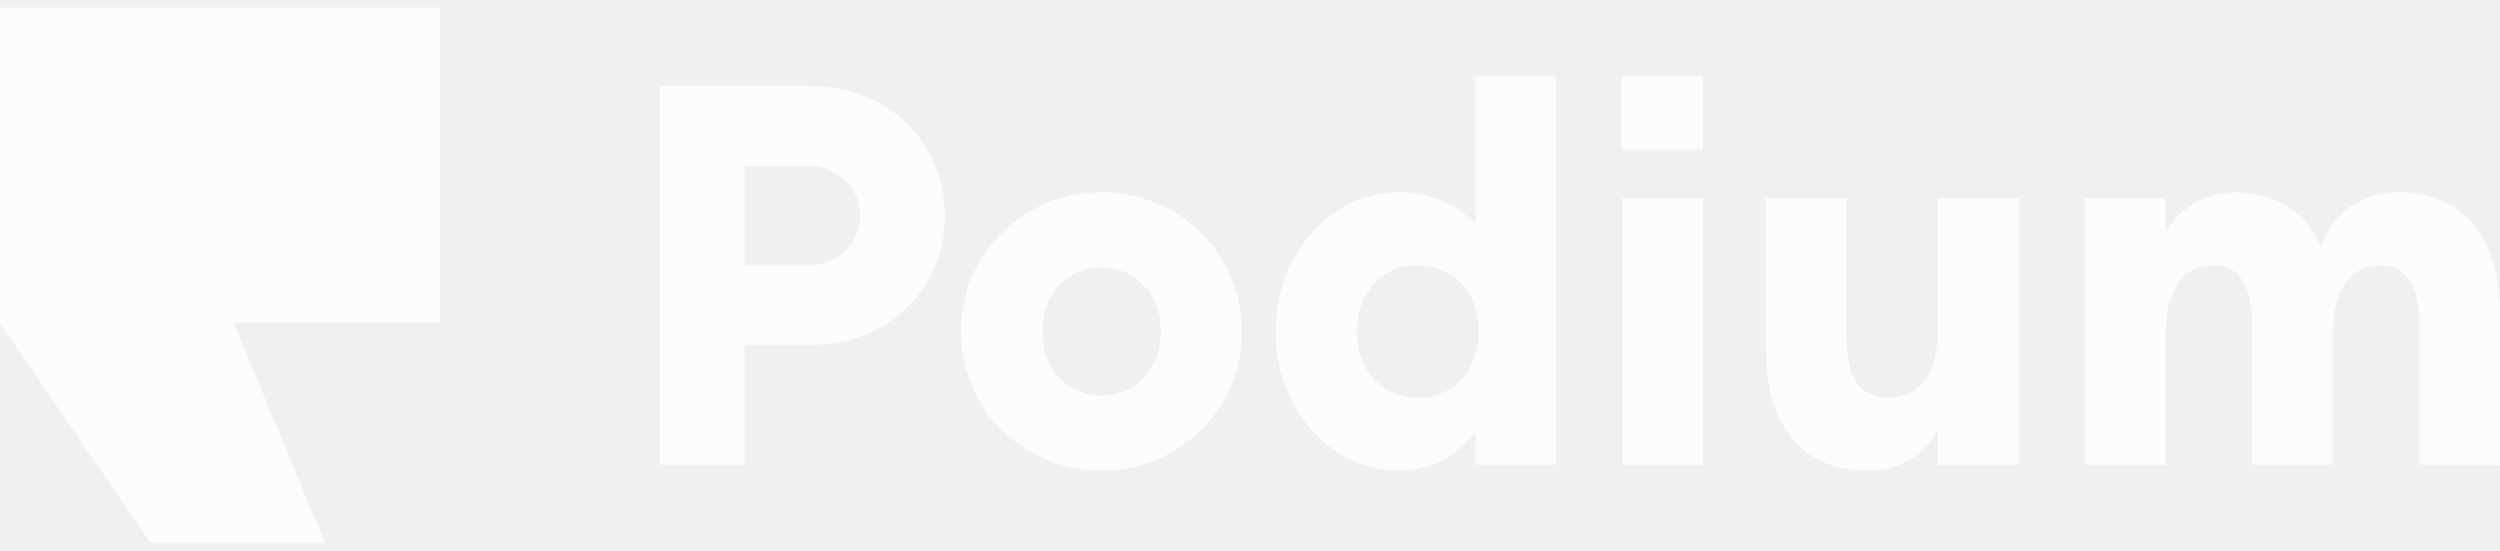
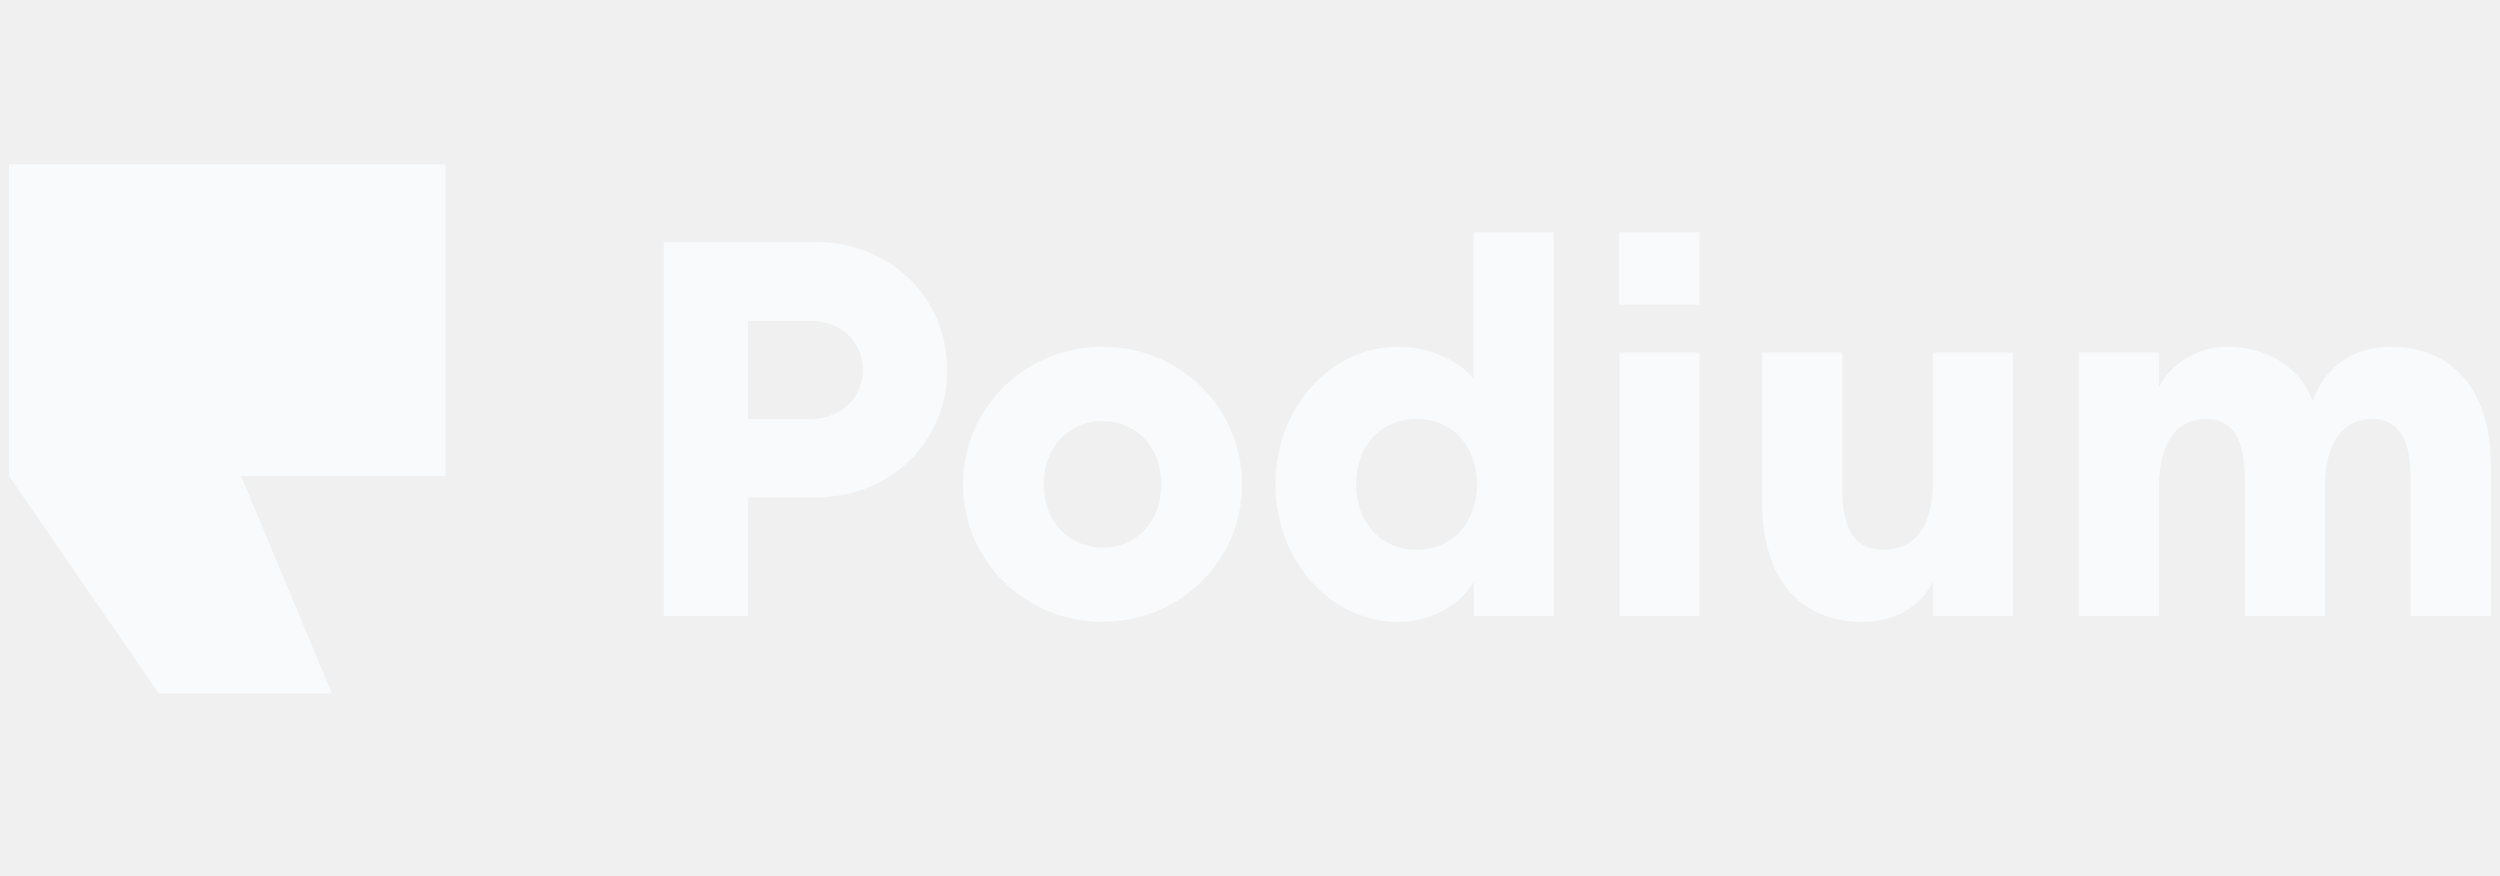
- <svg xmlns="http://www.w3.org/2000/svg" width="168" height="37" viewBox="0 0 168 37" fill="none">
-   <g clip-path="url(#clip0_3989_5944)">
-     <path d="M0 0.5V21.717L10.124 36.5H21.85L15.707 21.717H29.546V0.5H0Z" fill="white" fill-opacity="0.8" />
-     <path d="M54.525 23.171H50.028V31.239H44.319V5.781H54.525C59.659 5.781 63.499 9.582 63.499 14.494C63.499 19.406 59.658 23.171 54.525 23.171ZM54.273 11.159H50.028V17.828H54.273C56.32 17.828 57.792 16.358 57.792 14.494C57.792 12.593 56.32 11.159 54.273 11.159Z" fill="white" fill-opacity="0.8" />
-     <path d="M64.576 22.274C64.576 17.004 68.85 12.914 74.02 12.914C79.189 12.914 83.462 17.002 83.462 22.272C83.462 27.543 79.189 31.631 74.02 31.631C68.85 31.631 64.576 27.544 64.576 22.274ZM78.003 22.274C78.003 19.729 76.28 17.972 74.018 17.972C71.756 17.972 70.033 19.729 70.033 22.274C70.033 24.82 71.756 26.577 74.018 26.577C76.28 26.577 78.003 24.82 78.003 22.274Z" fill="white" fill-opacity="0.8" />
-     <path d="M85.724 22.274C85.724 17.183 89.349 12.916 94.053 12.916C96.458 12.916 98.42 14.136 99.138 15.104V5.13H104.559V31.238H99.139V28.923C98.362 30.288 96.457 31.633 94.054 31.633C89.351 31.633 85.725 27.366 85.725 22.274M99.367 22.274C99.367 19.693 97.717 17.828 95.275 17.828C92.832 17.828 91.182 19.693 91.182 22.274C91.182 24.856 92.833 26.721 95.275 26.721C97.716 26.721 99.367 24.856 99.367 22.274Z" fill="white" fill-opacity="0.8" />
-     <path d="M114.434 13.311H109.013V31.238H114.434V13.311Z" fill="white" fill-opacity="0.8" />
-     <path d="M118.671 23.53V13.311H124.092V22.599C124.092 25.216 124.846 26.719 126.856 26.719C128.903 26.719 130.231 25.321 130.231 22.023V13.311H135.652V31.237H130.231V28.887C129.434 30.507 127.79 31.633 125.456 31.633C121.004 31.633 118.671 28.406 118.671 23.53Z" fill="white" fill-opacity="0.8" />
-     <path d="M140.104 13.311H145.525V15.662C146.22 14.253 148.001 12.916 150.121 12.916C152.706 12.916 155.141 14.235 155.926 16.64C156.711 14.326 158.681 12.916 161.179 12.916C165.559 12.916 168 16.036 168 21.02V31.239H162.579V21.952C162.579 19.334 161.825 17.828 159.994 17.828C158.091 17.828 156.762 19.263 156.762 22.526V31.239H151.341V21.952C151.341 19.334 150.587 17.828 148.756 17.828C146.854 17.828 145.525 19.263 145.525 22.526V31.239H140.104V13.311Z" fill="white" fill-opacity="0.8" />
-     <path d="M114.435 5.13H108.977V10.059H114.435V5.13Z" fill="white" fill-opacity="0.8" />
+ <svg xmlns="http://www.w3.org/2000/svg" width="137" height="48" viewBox="0 0 137 48" fill="none">
+   <g clip-path="url(#clip0_225_1829)">
+     <path d="M0.5 9V26.092L8.696 38H18.188L13.215 26.092H24.419V9H0.5Z" fill="#F9FAFB" />
+     <path d="M44.639 27.263H40.999V33.762H36.378V13.255H44.639C48.795 13.255 51.904 16.316 51.904 20.273C51.904 24.23 48.794 27.263 44.639 27.263ZM44.436 17.587H40.999V22.959H44.436C46.092 22.959 47.284 21.775 47.284 20.273C47.284 18.742 46.092 17.587 44.436 17.587Z" fill="#F9FAFB" />
+     <path d="M52.776 26.541C52.776 22.295 56.236 19 60.421 19C64.606 19 68.065 22.293 68.065 26.539C68.065 30.785 64.606 34.077 60.421 34.077C56.236 34.077 52.776 30.785 52.776 26.541ZM63.646 26.541C63.646 24.49 62.251 23.075 60.42 23.075C58.589 23.075 57.194 24.49 57.194 26.541C57.194 28.591 58.589 30.007 60.42 30.007C62.251 30.007 63.646 28.591 63.646 26.541Z" fill="#F9FAFB" />
+     <path d="M69.895 26.541C69.895 22.439 72.83 19.002 76.638 19.002C78.585 19.002 80.173 19.984 80.754 20.764V12.73H85.143V33.761H80.756V31.896C80.127 32.996 78.585 34.079 76.639 34.079C72.832 34.079 69.897 30.642 69.897 26.541M80.94 26.541C80.94 24.461 79.604 22.959 77.627 22.959C75.65 22.959 74.314 24.461 74.314 26.541C74.314 28.62 75.65 30.122 77.627 30.122C79.604 30.122 80.94 28.62 80.94 26.541Z" fill="#F9FAFB" />
+     <path d="M93.137 19.32H88.749V33.762H93.137V19.32Z" fill="#F9FAFB" />
+     <path d="M96.567 27.552V19.32H100.955V26.802C100.955 28.91 101.566 30.121 103.193 30.121C104.85 30.121 105.925 28.995 105.925 26.338V19.32H110.313V33.76H105.925V31.868C105.28 33.172 103.949 34.079 102.059 34.079C98.456 34.079 96.567 31.48 96.567 27.552Z" fill="#F9FAFB" />
+     <path d="M113.918 19.32H118.306V21.214C118.868 20.079 120.311 19.002 122.027 19.002C124.119 19.002 126.091 20.064 126.726 22.002C127.361 20.138 128.956 19.002 130.978 19.002C134.524 19.002 136.5 21.515 136.5 25.53V33.762H132.112V26.281C132.112 24.172 131.501 22.959 130.019 22.959C128.479 22.959 127.403 24.114 127.403 26.743V33.762H123.015V26.281C123.015 24.172 122.404 22.959 120.922 22.959C119.382 22.959 118.306 24.114 118.306 26.743V33.762H113.918V19.32Z" fill="#F9FAFB" />
+     <path d="M93.138 12.73H88.719V16.7H93.138V12.73Z" fill="#F9FAFB" />
  </g>
  <defs>
-     <clipPath id="clip0_3989_5944">
-       <rect width="168" height="36" fill="white" transform="translate(0 0.5)" />
+     <clipPath id="clip0_225_1829">
+       <rect width="136" height="48" fill="white" transform="translate(0.5)" />
    </clipPath>
  </defs>
</svg>
